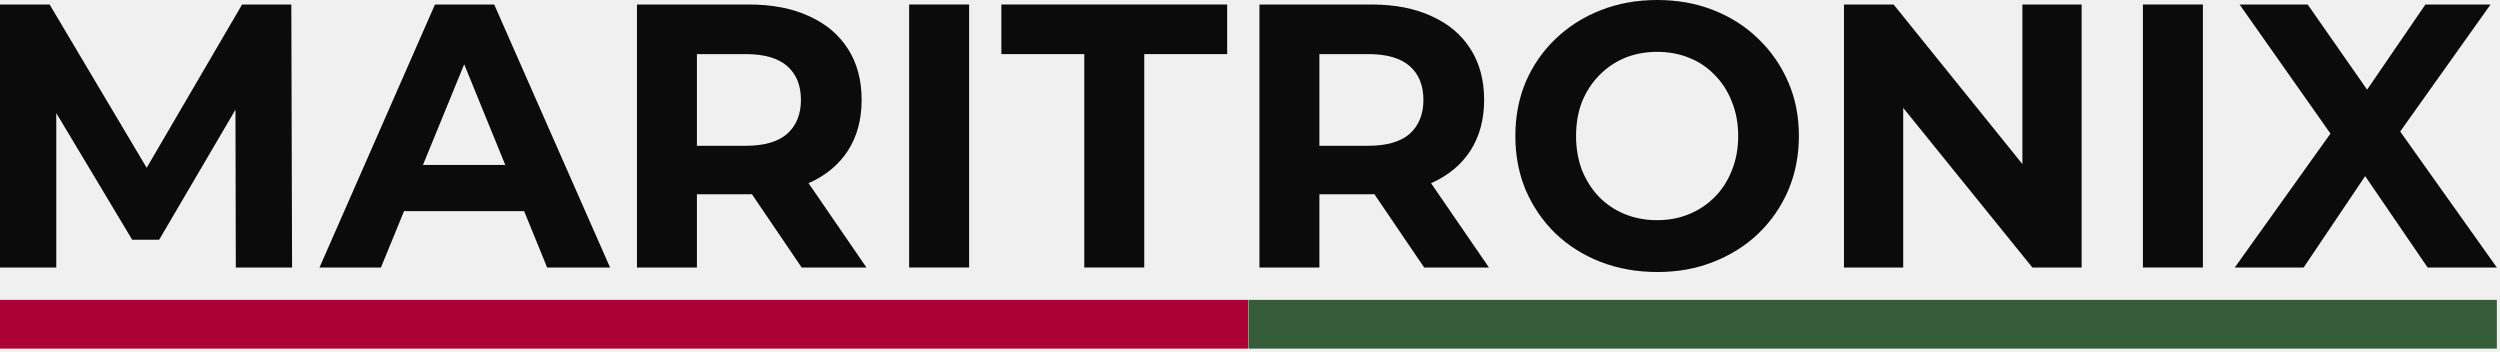
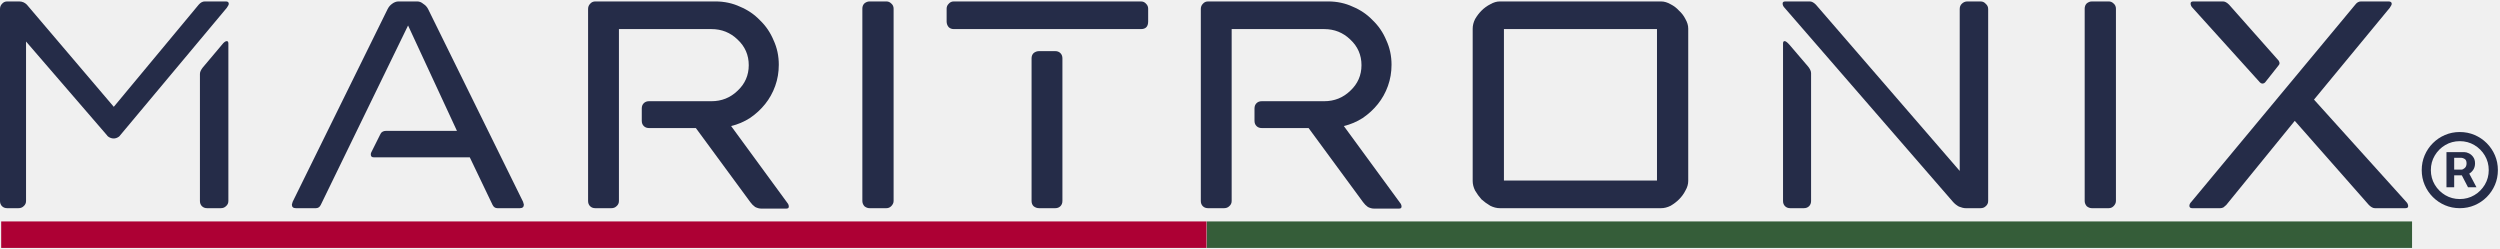
- <svg xmlns="http://www.w3.org/2000/svg" width="192" height="27" viewBox="0 0 192 27" fill="none">
-   <g clip-path="url(#clip0_123_2355)">
-     <path d="M0 20.545V0.346H3.81L12.282 14.601H10.263L18.593 0.346H22.374L22.431 20.545H18.11L18.081 7.07H18.877L12.225 18.41H10.15L3.355 7.07H4.322V20.545H0Z" fill="#0B0B0B" />
-     <path d="M24.537 20.545L33.406 0.346H37.955L46.853 20.545H42.02L34.742 2.712H36.562L29.256 20.545H24.537ZM28.971 16.217L30.194 12.668H40.428L41.679 16.217H28.971Z" fill="#0B0B0B" />
-     <path d="M48.918 20.545V0.346H57.532C59.313 0.346 60.849 0.644 62.137 1.241C63.426 1.818 64.421 2.655 65.122 3.751C65.824 4.848 66.174 6.156 66.174 7.675C66.174 9.176 65.824 10.475 65.122 11.571C64.421 12.648 63.426 13.475 62.137 14.053C60.849 14.63 59.313 14.918 57.532 14.918H51.477L53.523 12.869V20.545H48.918ZM61.569 20.545L56.594 13.216H61.512L66.544 20.545H61.569ZM53.523 13.389L51.477 11.196H57.276C58.698 11.196 59.759 10.888 60.46 10.273C61.161 9.638 61.512 8.772 61.512 7.675C61.512 6.56 61.161 5.694 60.46 5.078C59.759 4.463 58.698 4.155 57.276 4.155H51.477L53.523 1.933V13.389Z" fill="#0B0B0B" />
-     <path d="M69.823 20.545V0.346H74.428V20.545H69.823Z" fill="#0B0B0B" />
-     <path d="M83.273 20.545V4.155H76.905V0.346H94.247V4.155H87.879V20.545H83.273Z" fill="#0B0B0B" />
-     <path d="M96.725 20.545V0.346H105.339C107.12 0.346 108.655 0.644 109.944 1.241C111.233 1.818 112.228 2.655 112.929 3.751C113.63 4.848 113.981 6.156 113.981 7.675C113.981 9.176 113.63 10.475 112.929 11.571C112.228 12.648 111.233 13.475 109.944 14.053C108.655 14.63 107.12 14.918 105.339 14.918H99.283L101.33 12.869V20.545H96.725ZM109.376 20.545L104.4 13.216H109.319L114.351 20.545H109.376ZM101.33 13.389L99.283 11.196H105.083C106.504 11.196 107.566 10.888 108.267 10.273C108.968 9.638 109.319 8.772 109.319 7.675C109.319 6.56 108.968 5.694 108.267 5.078C107.566 4.463 106.504 4.155 105.083 4.155H99.283L101.33 1.933V13.389Z" fill="#0B0B0B" />
-     <path d="M127.296 20.891C125.723 20.891 124.263 20.632 122.918 20.112C121.591 19.593 120.435 18.862 119.449 17.919C118.483 16.977 117.725 15.87 117.175 14.601C116.644 13.331 116.379 11.946 116.379 10.446C116.379 8.945 116.644 7.56 117.175 6.29C117.725 5.021 118.492 3.915 119.478 2.972C120.463 2.03 121.619 1.298 122.946 0.779C124.273 0.26 125.713 0 127.267 0C128.84 0 130.281 0.26 131.589 0.779C132.915 1.298 134.062 2.03 135.028 2.972C136.014 3.915 136.781 5.021 137.331 6.29C137.881 7.541 138.155 8.926 138.155 10.446C138.155 11.946 137.881 13.341 137.331 14.63C136.781 15.899 136.014 17.006 135.028 17.948C134.062 18.871 132.915 19.593 131.589 20.112C130.281 20.632 128.85 20.891 127.296 20.891ZM127.267 16.909C128.158 16.909 128.973 16.755 129.712 16.448C130.47 16.14 131.134 15.697 131.702 15.12C132.271 14.543 132.707 13.86 133.01 13.072C133.332 12.283 133.493 11.408 133.493 10.446C133.493 9.484 133.332 8.609 133.01 7.82C132.707 7.031 132.271 6.348 131.702 5.771C131.153 5.194 130.499 4.752 129.741 4.444C128.982 4.136 128.158 3.982 127.267 3.982C126.377 3.982 125.552 4.136 124.794 4.444C124.055 4.752 123.401 5.194 122.832 5.771C122.264 6.348 121.818 7.031 121.496 7.82C121.193 8.609 121.041 9.484 121.041 10.446C121.041 11.388 121.193 12.264 121.496 13.072C121.818 13.86 122.254 14.543 122.804 15.12C123.373 15.697 124.036 16.14 124.794 16.448C125.552 16.755 126.377 16.909 127.267 16.909Z" fill="#0B0B0B" />
-     <path d="M141.617 20.545V0.346H145.427L157.168 14.889H155.32V0.346H159.869V20.545H156.087L144.318 6.002H146.166V20.545H141.617Z" fill="#0B0B0B" />
-     <path d="M164.576 20.545V0.346H169.182V20.545H164.576Z" fill="#0B0B0B" />
-     <path d="M171.63 20.545L180.187 8.57V11.975L172 0.346H177.231L182.888 8.455L180.699 8.483L186.271 0.346H191.275L183.144 11.773V8.426L191.758 20.545H186.442L180.586 11.975H182.689L176.918 20.545H171.63Z" fill="#0B0B0B" />
-     <path fill-rule="evenodd" clip-rule="evenodd" d="M0 23.03H95.868V26.773H0V23.03Z" fill="#AD0034" />
-     <path fill-rule="evenodd" clip-rule="evenodd" d="M95.89 23.03H191.758V26.773H95.89V23.03Z" fill="#355D39" />
-   </g>
-   <defs>
-     <clipPath id="clip0_123_2355">
-       <rect width="192" height="27" fill="white" />
-     </clipPath>
-   </defs>
+ <svg xmlns="http://www.w3.org/2000/svg" width="755" height="75" viewBox="0 0 755 75" fill="none">
+   <path fill-rule="evenodd" clip-rule="evenodd" d="M364.441 66.872H728.441V74.872H364.441V66.872Z" fill="#355D39" />
+   <path fill-rule="evenodd" clip-rule="evenodd" d="M0.359 66.872H364.359V74.872H0.359V66.872Z" fill="#AD0034" />
+   <path d="M698.828 30.081L726.658 60.936C727.061 61.339 727.263 61.783 727.263 62.267C727.263 62.67 726.981 62.872 726.416 62.872H717.22C716.655 62.872 716.05 62.549 715.405 61.904L693.02 36.494L672.329 61.904C672.087 62.146 671.805 62.388 671.482 62.63C671.159 62.791 670.837 62.872 670.514 62.872H662.044C661.479 62.872 661.197 62.63 661.197 62.146C661.197 61.743 661.399 61.339 661.802 60.936L711.291 1.404C711.775 0.759 712.34 0.436 712.985 0.436H721.334C721.979 0.436 722.302 0.678 722.302 1.162C722.302 1.404 722.1 1.807 721.697 2.372L698.828 30.081ZM662.165 2.372C661.762 1.969 661.56 1.525 661.56 1.041C661.56 0.638 661.842 0.436 662.407 0.436H671.361C671.926 0.436 672.531 0.759 673.176 1.404L688.18 18.344C688.341 18.667 688.422 18.909 688.422 19.07C688.422 19.312 688.341 19.514 688.18 19.675L684.066 24.878C683.824 25.12 683.542 25.241 683.219 25.241C682.977 25.241 682.735 25.12 682.493 24.878L662.165 2.372Z" fill="#252C48" />
+   <path d="M629.575 2.614C629.575 1.969 629.777 1.444 630.18 1.041C630.664 0.638 631.189 0.436 631.753 0.436H636.835C637.4 0.436 637.884 0.638 638.287 1.041C638.771 1.444 639.013 1.969 639.013 2.614V60.694C639.013 61.259 638.771 61.783 638.287 62.267C637.884 62.67 637.4 62.872 636.835 62.872H631.753C631.189 62.872 630.664 62.67 630.18 62.267C629.777 61.783 629.575 61.259 629.575 60.694V2.614Z" fill="#252C48" />
+   <path d="M591.835 2.735C591.835 2.09 592.036 1.565 592.44 1.162C592.924 0.678 593.488 0.436 594.134 0.436H598.127C598.772 0.436 599.296 0.678 599.7 1.162C600.184 1.565 600.426 2.09 600.426 2.735V60.694C600.426 61.339 600.184 61.864 599.7 62.267C599.296 62.67 598.772 62.872 598.127 62.872H593.65C593.085 62.872 592.399 62.711 591.593 62.388C590.867 61.985 590.262 61.501 589.778 60.936L538.958 2.372C538.554 1.969 538.353 1.525 538.353 1.041C538.353 0.638 538.635 0.436 539.2 0.436H546.581C547.145 0.436 547.75 0.759 548.396 1.404L591.835 51.619V2.735ZM546.944 60.694C546.944 61.339 546.742 61.864 546.339 62.267C545.935 62.67 545.411 62.872 544.766 62.872H540.652C540.006 62.872 539.482 62.67 539.079 62.267C538.675 61.864 538.474 61.339 538.474 60.694V13.141C538.474 12.657 538.635 12.415 538.958 12.415C539.28 12.415 539.764 12.778 540.41 13.504L546.097 20.159C546.661 20.885 546.944 21.53 546.944 22.095V60.694Z" fill="#252C48" />
+   <path d="M444.75 8.664C444.75 7.696 444.992 6.728 445.476 5.76C446.04 4.792 446.686 3.945 447.412 3.219C448.218 2.412 449.106 1.767 450.074 1.283C451.042 0.718 452.01 0.436 452.978 0.436H501.62C502.588 0.436 503.556 0.718 504.524 1.283C505.492 1.767 506.339 2.412 507.065 3.219C507.871 3.945 508.517 4.792 509.001 5.76C509.565 6.728 509.848 7.696 509.848 8.664V54.644C509.848 55.612 509.565 56.58 509.001 57.548C508.517 58.516 507.871 59.403 507.065 60.21C506.339 60.936 505.492 61.581 504.524 62.146C503.556 62.63 502.588 62.872 501.62 62.872H452.978C452.01 62.872 451.042 62.63 450.074 62.146C449.106 61.581 448.218 60.936 447.412 60.21C446.686 59.403 446.04 58.516 445.476 57.548C444.992 56.58 444.75 55.612 444.75 54.644V8.664ZM454.188 54.523H500.41V8.785H454.188V54.523Z" fill="#252C48" />
+   <path d="M362.646 2.735C362.646 2.09 362.847 1.565 363.251 1.162C363.654 0.678 364.178 0.436 364.824 0.436H401.124C403.786 0.436 406.246 0.96 408.505 2.009C410.844 2.977 412.861 4.348 414.555 6.123C416.329 7.817 417.701 9.834 418.669 12.173C419.717 14.432 420.242 16.892 420.242 19.554C420.242 21.813 419.879 23.95 419.153 25.967C418.427 27.984 417.418 29.799 416.128 31.412C414.837 33.025 413.304 34.437 411.53 35.647C409.755 36.776 407.859 37.583 405.843 38.067L423.025 61.541C423.186 61.783 423.267 62.065 423.267 62.388C423.267 62.791 423.025 62.993 422.541 62.993H414.918C414.353 62.993 413.748 62.832 413.103 62.509C412.538 62.106 412.054 61.622 411.651 61.057L395.195 38.672H381.038C380.392 38.672 379.868 38.47 379.465 38.067C379.061 37.664 378.86 37.139 378.86 36.494V32.743C378.86 32.098 379.061 31.573 379.465 31.17C379.868 30.767 380.392 30.565 381.038 30.565H399.914C402.979 30.565 405.601 29.516 407.779 27.419C410.037 25.322 411.167 22.74 411.167 19.675C411.167 16.61 410.037 14.028 407.779 11.931C405.601 9.834 402.979 8.785 399.914 8.785H371.963V60.694C371.963 61.339 371.721 61.864 371.237 62.267C370.833 62.67 370.309 62.872 369.664 62.872H364.824C364.178 62.872 363.654 62.67 363.251 62.267C362.847 61.864 362.646 61.339 362.646 60.694V2.735Z" fill="#252C48" />
+   <path d="M285.881 2.614C285.881 2.049 286.083 1.565 286.486 1.162C286.89 0.678 287.414 0.436 288.059 0.436H344.566C345.212 0.436 345.736 0.678 346.139 1.162C346.543 1.565 346.744 2.049 346.744 2.614V6.486C346.744 8.019 346.018 8.785 344.566 8.785H288.059C287.414 8.785 286.89 8.583 286.486 8.18C286.083 7.696 285.881 7.131 285.881 6.486V2.614ZM311.533 17.618C311.533 16.973 311.735 16.448 312.138 16.045C312.622 15.642 313.187 15.44 313.832 15.44H318.672C319.318 15.44 319.842 15.642 320.245 16.045C320.649 16.448 320.85 16.973 320.85 17.618V60.694C320.85 61.339 320.649 61.864 320.245 62.267C319.842 62.67 319.318 62.872 318.672 62.872H313.832C313.187 62.872 312.622 62.67 312.138 62.267C311.735 61.864 311.533 61.339 311.533 60.694V17.618Z" fill="#252C48" />
+   <path d="M260.431 2.614C260.431 1.969 260.632 1.444 261.036 1.041C261.52 0.638 262.044 0.436 262.609 0.436H267.691C268.255 0.436 268.739 0.638 269.143 1.041C269.627 1.444 269.869 1.969 269.869 2.614V60.694C269.869 61.259 269.627 61.783 269.143 62.267C268.739 62.67 268.255 62.872 267.691 62.872H262.609C262.044 62.872 261.52 62.67 261.036 62.267C260.632 61.783 260.431 61.259 260.431 60.694V2.614Z" fill="#252C48" />
+   <path d="M177.601 2.735C177.601 2.09 177.802 1.565 178.206 1.162C178.609 0.678 179.133 0.436 179.779 0.436H216.079C218.741 0.436 221.201 0.96 223.46 2.009C225.799 2.977 227.816 4.348 229.51 6.123C231.284 7.817 232.656 9.834 233.624 12.173C234.672 14.432 235.197 16.892 235.197 19.554C235.197 21.813 234.834 23.95 234.108 25.967C233.382 27.984 232.373 29.799 231.083 31.412C229.792 33.025 228.259 34.437 226.485 35.647C224.71 36.776 222.814 37.583 220.798 38.067L237.98 61.541C238.141 61.783 238.222 62.065 238.222 62.388C238.222 62.791 237.98 62.993 237.496 62.993H229.873C229.308 62.993 228.703 62.832 228.058 62.509C227.493 62.106 227.009 61.622 226.606 61.057L210.15 38.672H195.993C195.347 38.672 194.823 38.47 194.42 38.067C194.016 37.664 193.815 37.139 193.815 36.494V32.743C193.815 32.098 194.016 31.573 194.42 31.17C194.823 30.767 195.347 30.565 195.993 30.565H214.869C217.934 30.565 220.556 29.516 222.734 27.419C224.992 25.322 226.122 22.74 226.122 19.675C226.122 16.61 224.992 14.028 222.734 11.931C220.556 9.834 217.934 8.785 214.869 8.785H186.918V60.694C186.918 61.339 186.676 61.864 186.192 62.267C185.788 62.67 185.264 62.872 184.619 62.872H179.779C179.133 62.872 178.609 62.67 178.206 62.267C177.802 61.864 177.601 61.339 177.601 60.694V2.735Z" fill="#252C48" />
+   <path d="M157.963 60.936C158.124 61.42 158.205 61.702 158.205 61.783C158.205 62.509 157.801 62.872 156.995 62.872H150.219C149.573 62.872 149.089 62.549 148.767 61.904L141.87 47.505H112.83C112.265 47.505 111.983 47.223 111.983 46.658C111.983 46.416 112.023 46.214 112.104 46.053L114.766 40.729C115.088 39.922 115.693 39.519 116.581 39.519H137.998L123.236 7.696L96.858 61.904C96.535 62.549 96.051 62.872 95.406 62.872H89.356C88.549 62.872 88.146 62.509 88.146 61.783C88.146 61.702 88.226 61.42 88.388 60.936L117.065 2.735C117.387 2.09 117.831 1.565 118.396 1.162C119.041 0.678 119.686 0.436 120.332 0.436H126.019C126.664 0.436 127.269 0.678 127.834 1.162C128.479 1.565 128.963 2.09 129.286 2.735L157.963 60.936Z" fill="#252C48" />
+   <path d="M0 2.735C0 2.09 0.202 1.565 0.605 1.162C1.008 0.678 1.533 0.436 2.178 0.436H5.808C6.695 0.436 7.462 0.759 8.107 1.404L34.364 32.259L60.016 1.404C60.581 0.759 61.186 0.436 61.831 0.436H68.244C68.809 0.436 69.091 0.678 69.091 1.162C69.091 1.404 68.889 1.807 68.486 2.372L36.3 40.85C36.219 41.011 36.058 41.173 35.816 41.334C35.332 41.657 34.848 41.818 34.364 41.818C33.799 41.818 33.275 41.657 32.791 41.334C32.549 41.173 32.388 41.011 32.307 40.85L7.865 12.536V60.694C7.865 61.339 7.623 61.864 7.139 62.267C6.736 62.67 6.211 62.872 5.566 62.872H2.178C1.533 62.872 1.008 62.67 0.605 62.267C0.202 61.864 0 61.339 0 60.694V2.735ZM60.379 22.337C60.379 21.772 60.661 21.127 61.226 20.401L67.034 13.504C67.599 12.778 68.083 12.415 68.486 12.415C68.809 12.415 68.97 12.657 68.97 13.141V60.694C68.97 61.339 68.728 61.864 68.244 62.267C67.841 62.67 67.316 62.872 66.671 62.872H62.557C61.912 62.872 61.387 62.67 60.984 62.267C60.581 61.864 60.379 61.339 60.379 60.694V22.337Z" fill="#252C48" />
+   <path d="M738.834 56.547V45.938H744.21C744.642 45.938 745.111 46.063 745.619 46.312C746.127 46.552 746.558 46.925 746.913 47.433C747.277 47.932 747.459 48.564 747.459 49.331C747.459 50.107 747.272 50.768 746.898 51.315C746.525 51.851 746.069 52.258 745.533 52.536C745.006 52.814 744.507 52.953 744.038 52.953H740.157V51.228H743.319C743.635 51.228 743.975 51.07 744.34 50.754C744.713 50.438 744.9 49.963 744.9 49.331C744.9 48.679 744.713 48.238 744.34 48.008C743.975 47.778 743.654 47.663 743.377 47.663H741.163V56.547H738.834ZM745.245 51.545L747.89 56.547H745.332L742.744 51.545H745.245ZM742.859 62.872C741.268 62.872 739.778 62.575 738.388 61.981C736.999 61.387 735.777 60.562 734.723 59.508C733.669 58.454 732.844 57.232 732.25 55.843C731.656 54.453 731.359 52.963 731.359 51.372C731.359 49.781 731.656 48.291 732.25 46.901C732.844 45.512 733.669 44.29 734.723 43.236C735.777 42.182 736.999 41.358 738.388 40.763C739.778 40.169 741.268 39.872 742.859 39.872C744.45 39.872 745.94 40.169 747.33 40.763C748.719 41.358 749.941 42.182 750.995 43.236C752.049 44.29 752.874 45.512 753.468 46.901C754.062 48.291 754.359 49.781 754.359 51.372C754.359 52.963 754.062 54.453 753.468 55.843C752.874 57.232 752.049 58.454 750.995 59.508C749.941 60.562 748.719 61.387 747.33 61.981C745.94 62.575 744.45 62.872 742.859 62.872ZM742.859 60.112C744.469 60.112 745.935 59.719 747.258 58.933C748.58 58.148 749.634 57.093 750.42 55.771C751.206 54.448 751.599 52.982 751.599 51.372C751.599 49.762 751.206 48.296 750.42 46.973C749.634 45.651 748.58 44.597 747.258 43.811C745.935 43.025 744.469 42.632 742.859 42.632C741.249 42.632 739.783 43.025 738.46 43.811C737.138 44.597 736.084 45.651 735.298 46.973C734.512 48.296 734.119 49.762 734.119 51.372C734.119 52.982 734.512 54.448 735.298 55.771C736.084 57.093 737.138 58.148 738.46 58.933C739.783 59.719 741.249 60.112 742.859 60.112Z" fill="#252C48" />
</svg>
